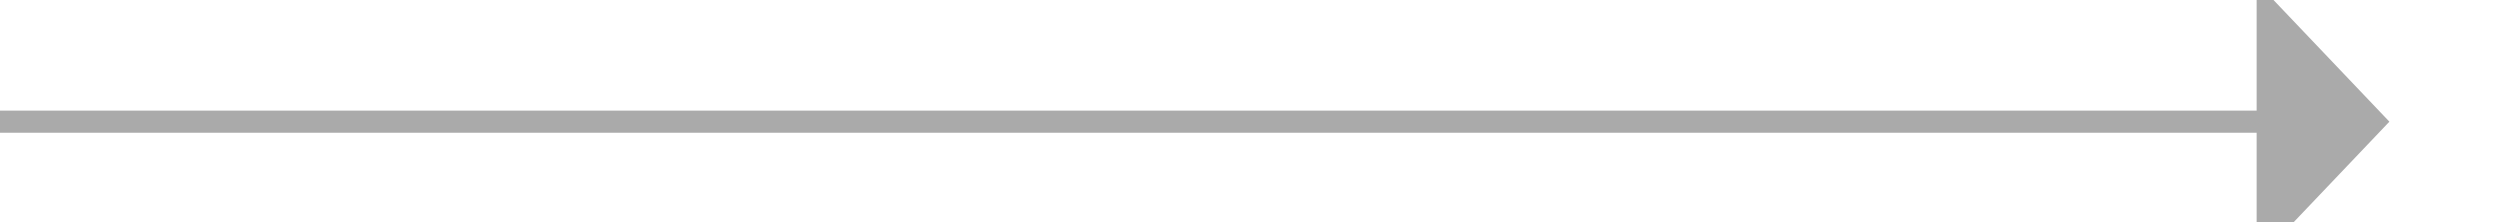
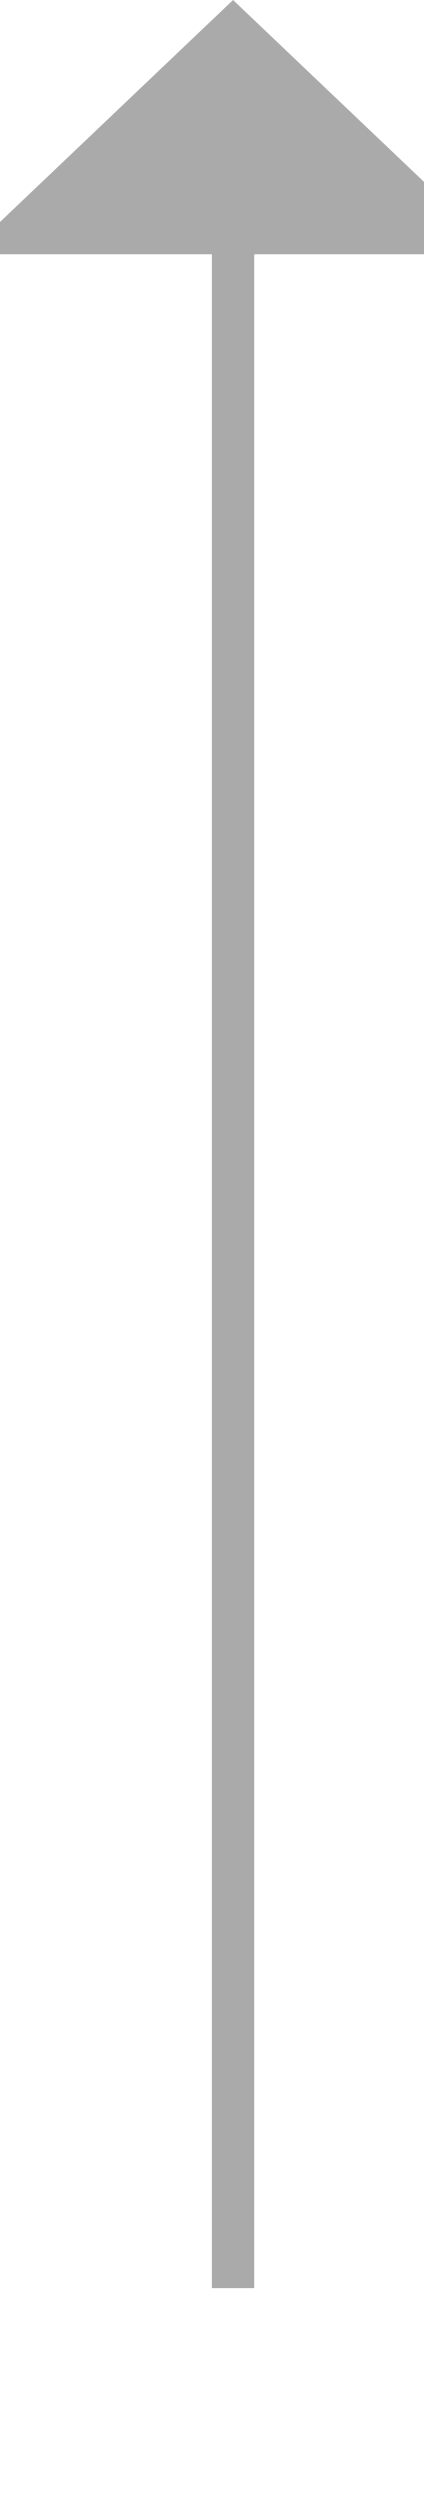
- <svg xmlns="http://www.w3.org/2000/svg" version="1.1" width="113px" height="10px" preserveAspectRatio="xMinYMid meet" viewBox="181 171  113 8">
-   <path d="M 181 175.5  L 284 175.5  " stroke-width="1" stroke="#aaaaaa" fill="none" />
-   <path d="M 283 181.8  L 289 175.5  L 283 169.2  L 283 181.8  Z " fill-rule="nonzero" fill="#aaaaaa" stroke="none" />
+ <svg xmlns="http://www.w3.org/2000/svg" version="1.1" width="10px" height="59px" preserveAspectRatio="xMidYMin meet" viewBox="127 418  8 59">
+   <path d="M 131.5 472  L 131.5 423  " stroke-width="1" stroke="#aaaaaa" fill="none" />
+   <path d="M 137.8 424  L 131.5 418  L 125.2 424  L 137.8 424  Z " fill-rule="nonzero" fill="#aaaaaa" stroke="none" />
</svg>
